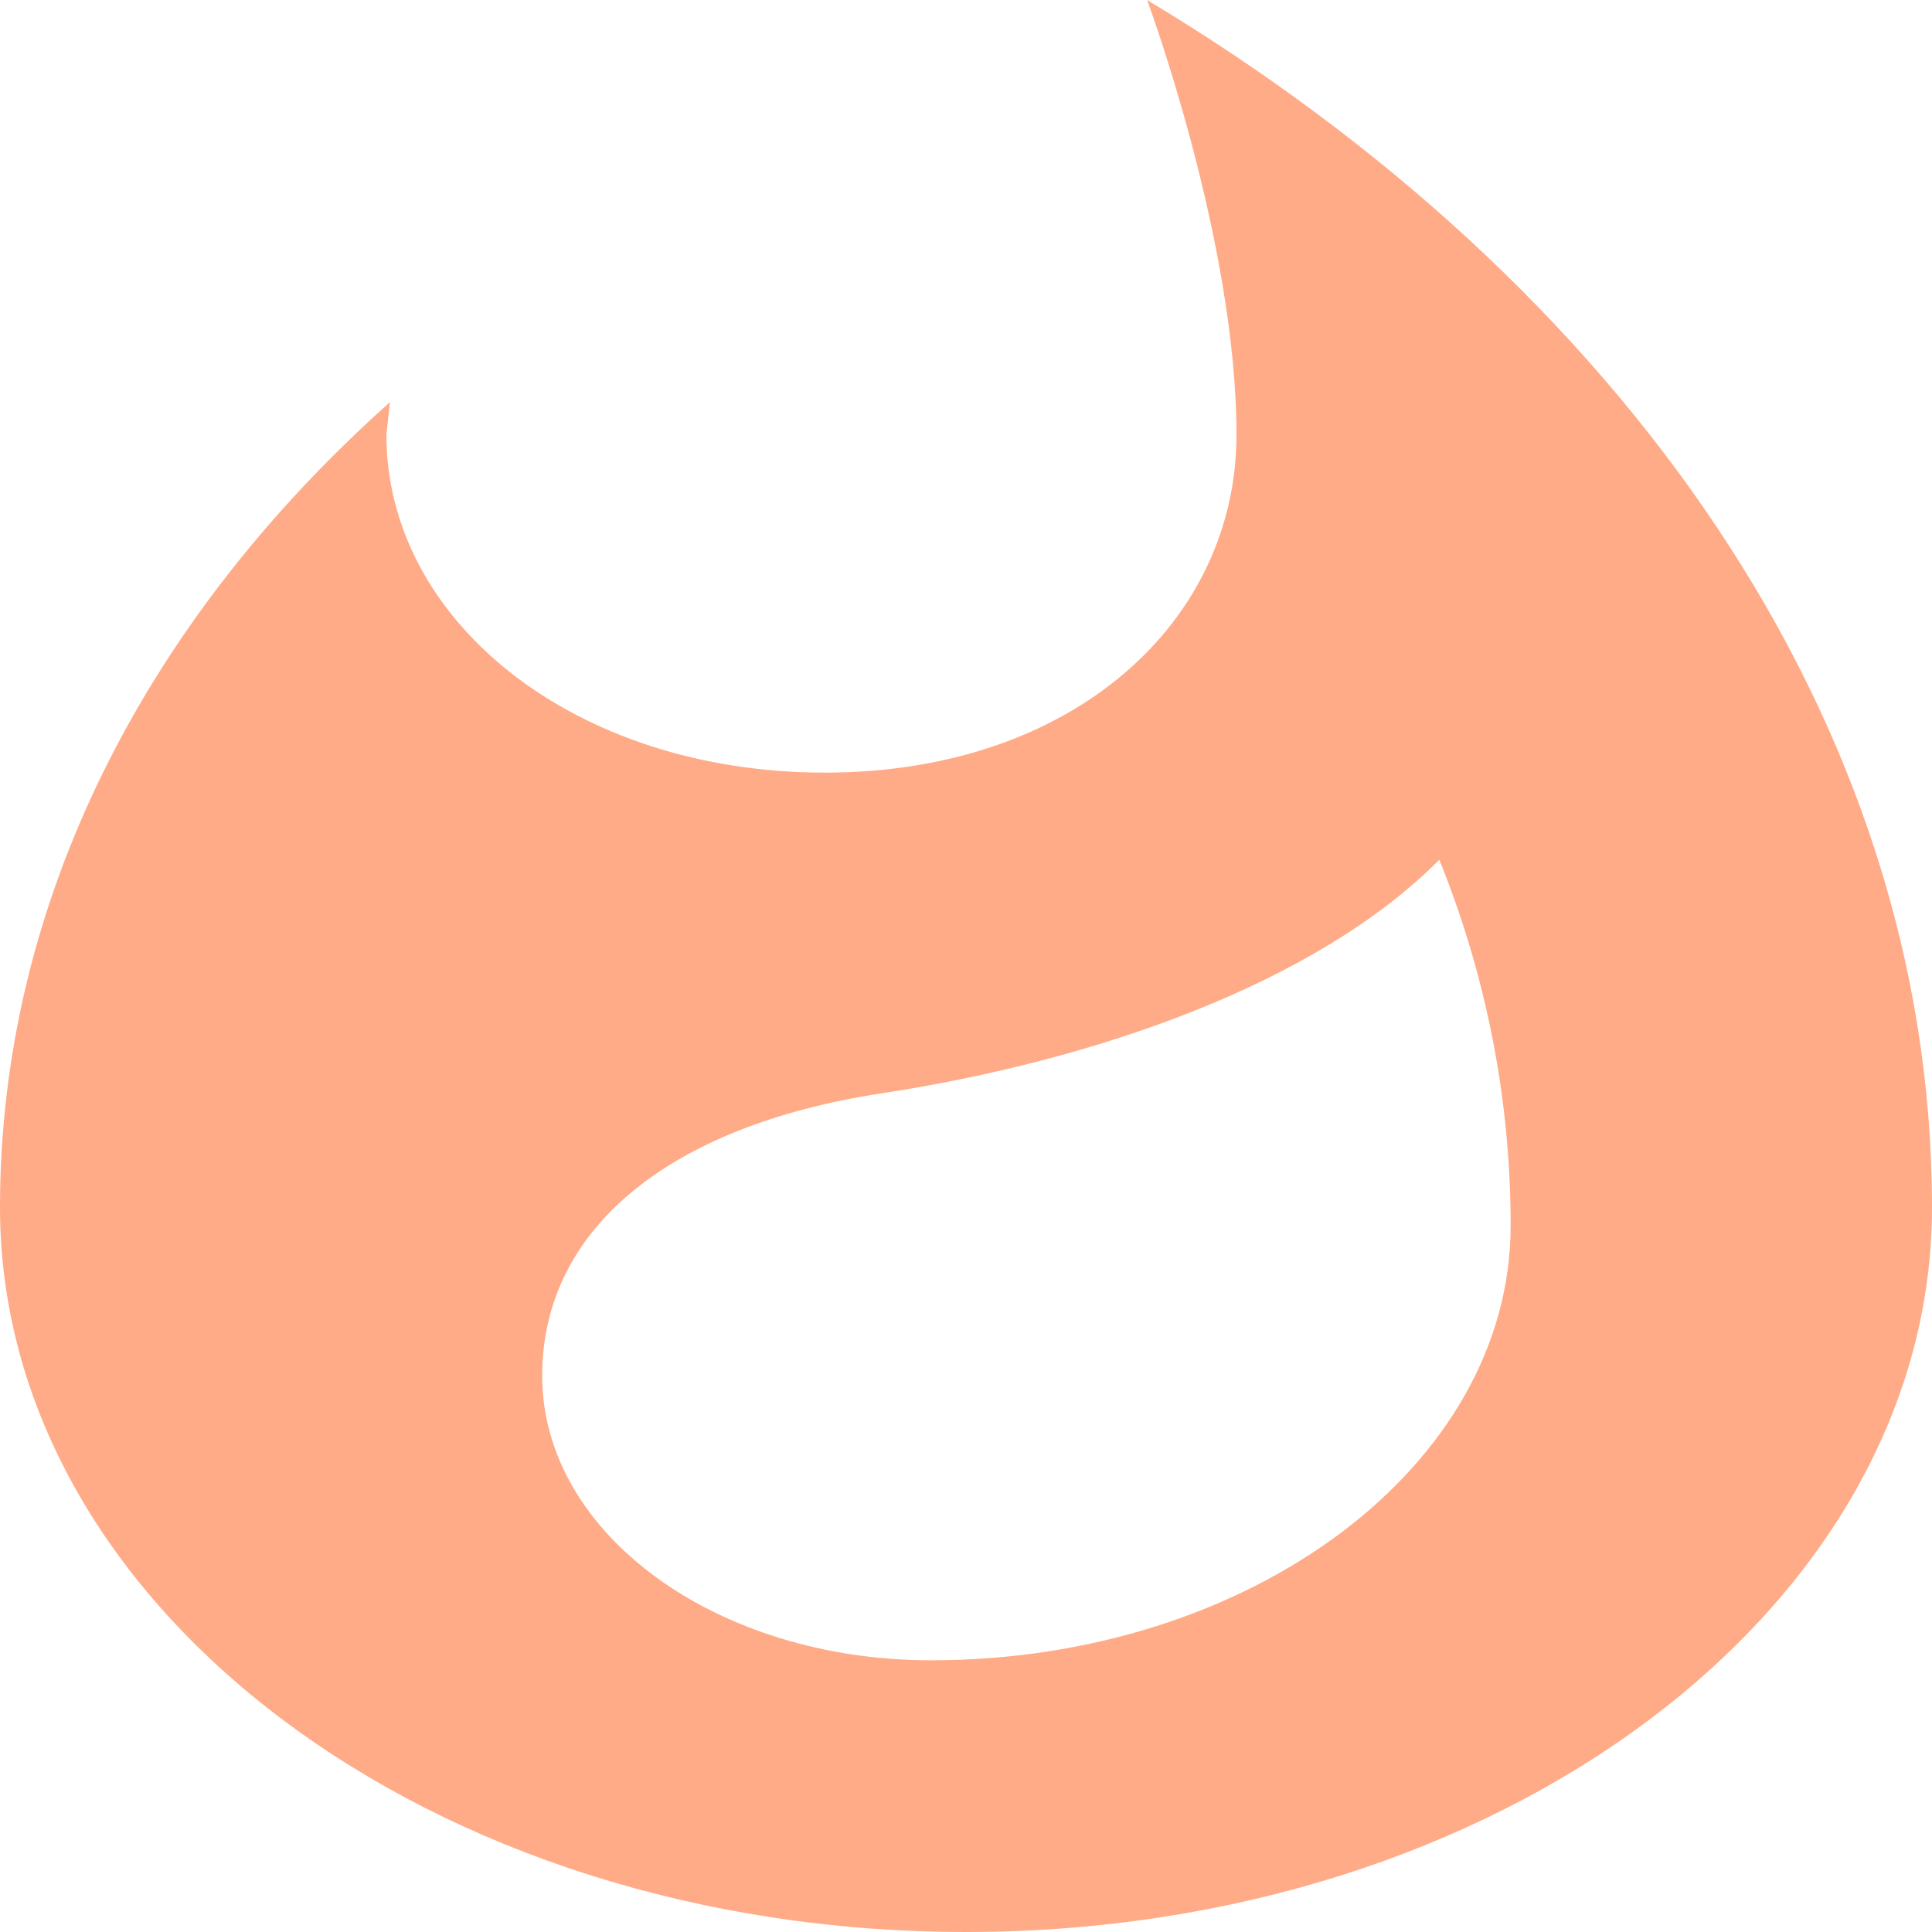
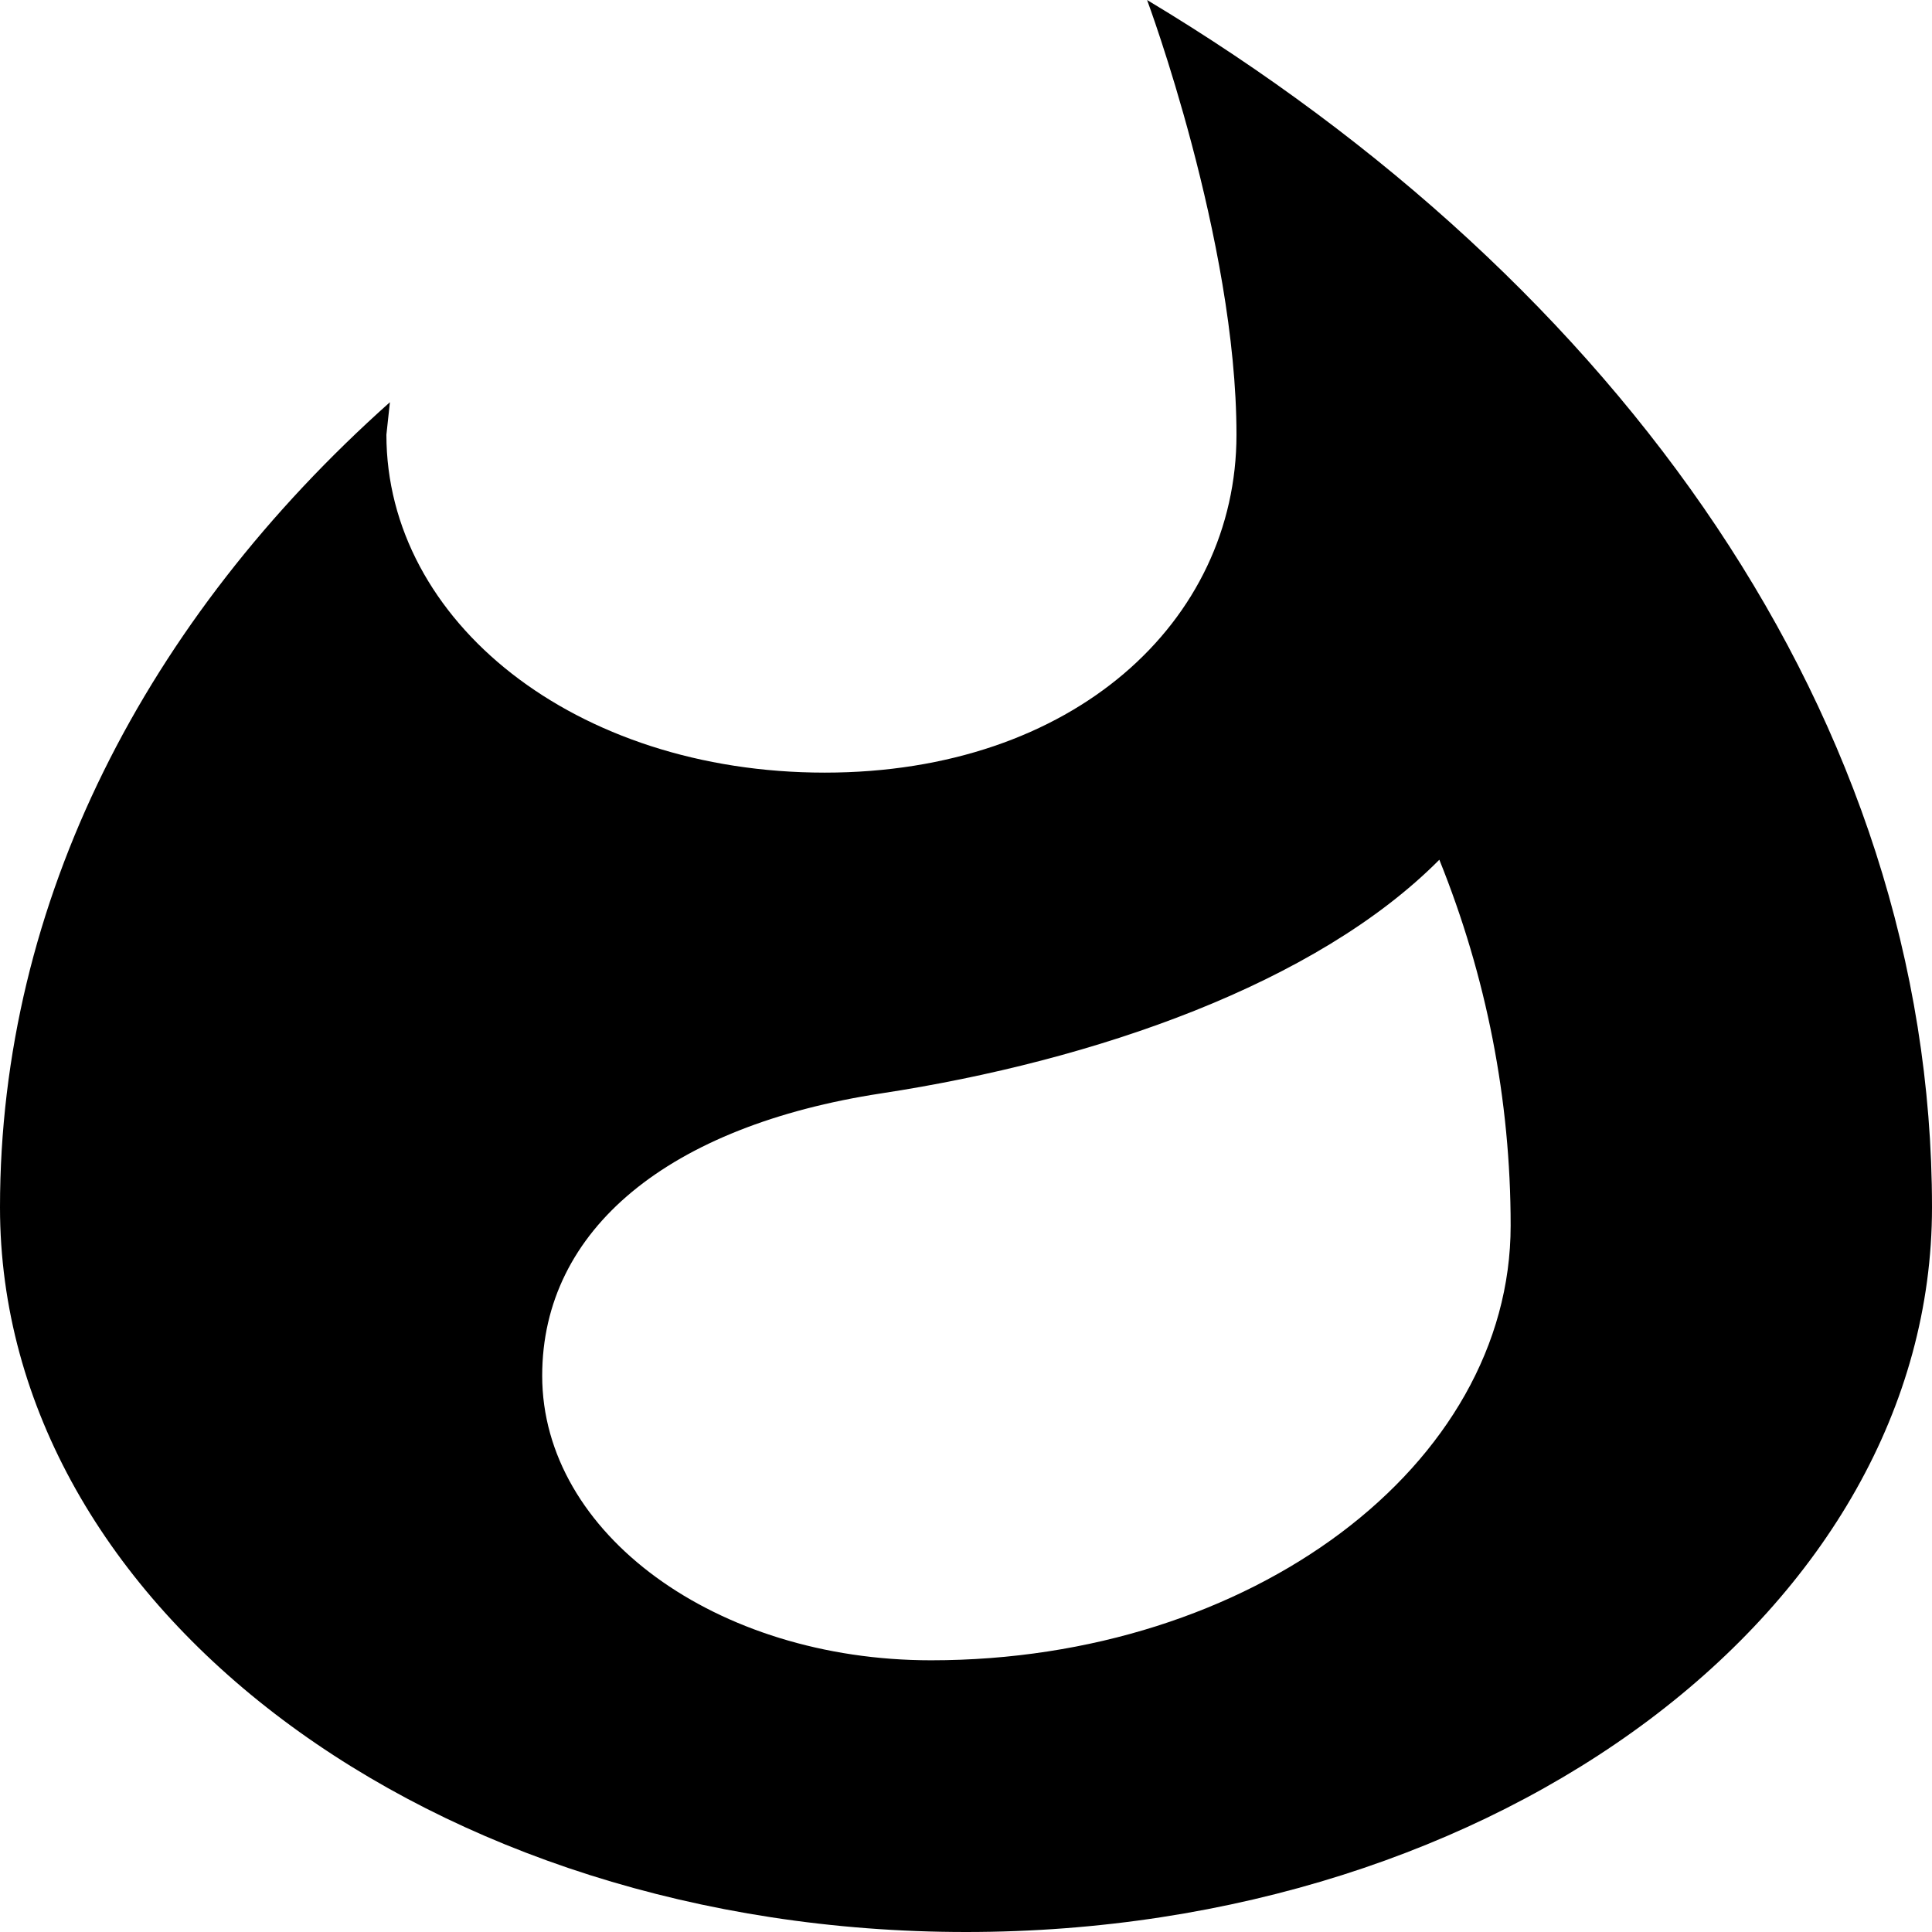
<svg xmlns="http://www.w3.org/2000/svg" width="11" height="11" fill="none" viewBox="0 0 11 11">
-   <path fill="#FFAB87" d="M6.531 0s.509 1.367.509 2.475c0 1.063-.928 1.924-2.344 1.924-1.423 0-2.496-.861-2.496-1.924l.02-.185C.833 3.527 0 5.13 0 6.874 0 9.154 2.461 11 5.5 11S11 9.154 11 6.874C11 4.094 9.22 1.614 6.531 0zm-1.23 9.453c-1.224 0-2.214-.722-2.214-1.62 0-.835.722-1.423 1.932-1.608 1.217-.186 2.475-.624 3.176-1.33.268.664.406 1.366.406 2.083 0 1.366-1.479 2.475-3.3 2.475z" />
+   <path fill="#000" d="M6.531 0s.509 1.367.509 2.475c0 1.063-.928 1.924-2.344 1.924-1.423 0-2.496-.861-2.496-1.924l.02-.185C.833 3.527 0 5.13 0 6.874 0 9.154 2.461 11 5.5 11S11 9.154 11 6.874C11 4.094 9.22 1.614 6.531 0zm-1.23 9.453c-1.224 0-2.214-.722-2.214-1.62 0-.835.722-1.423 1.932-1.608 1.217-.186 2.475-.624 3.176-1.33.268.664.406 1.366.406 2.083 0 1.366-1.479 2.475-3.3 2.475z" />
</svg>
